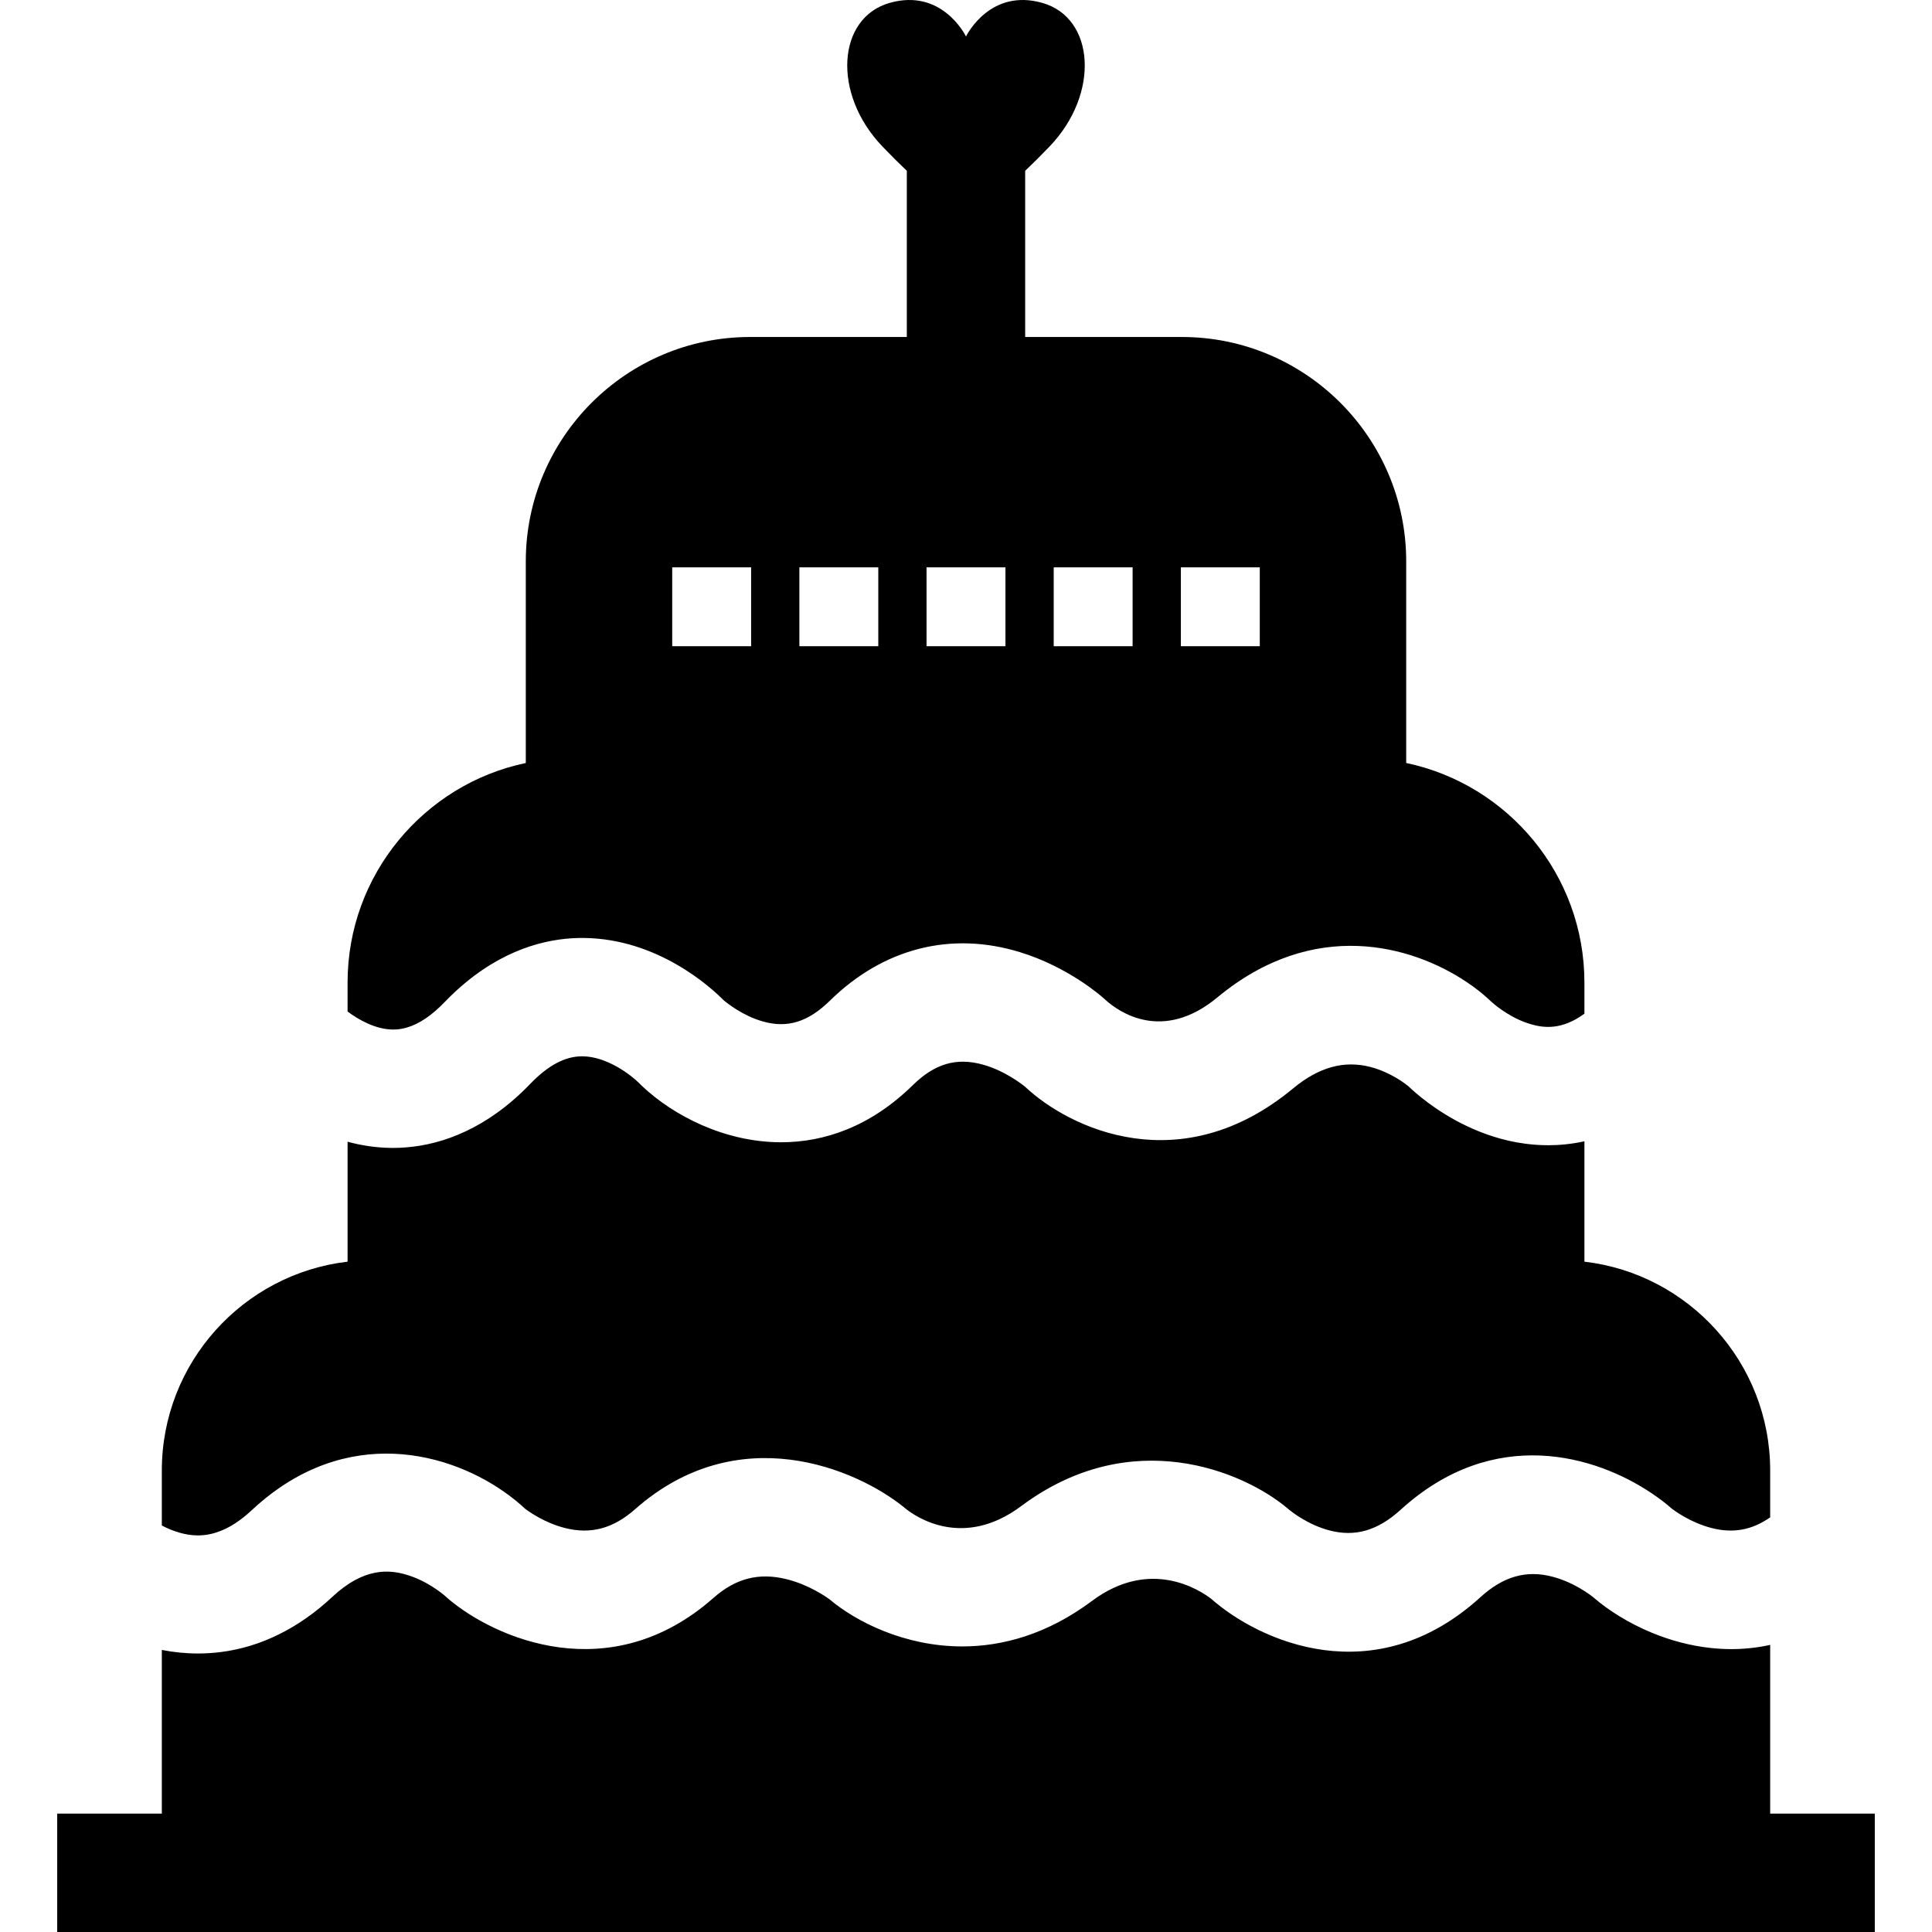
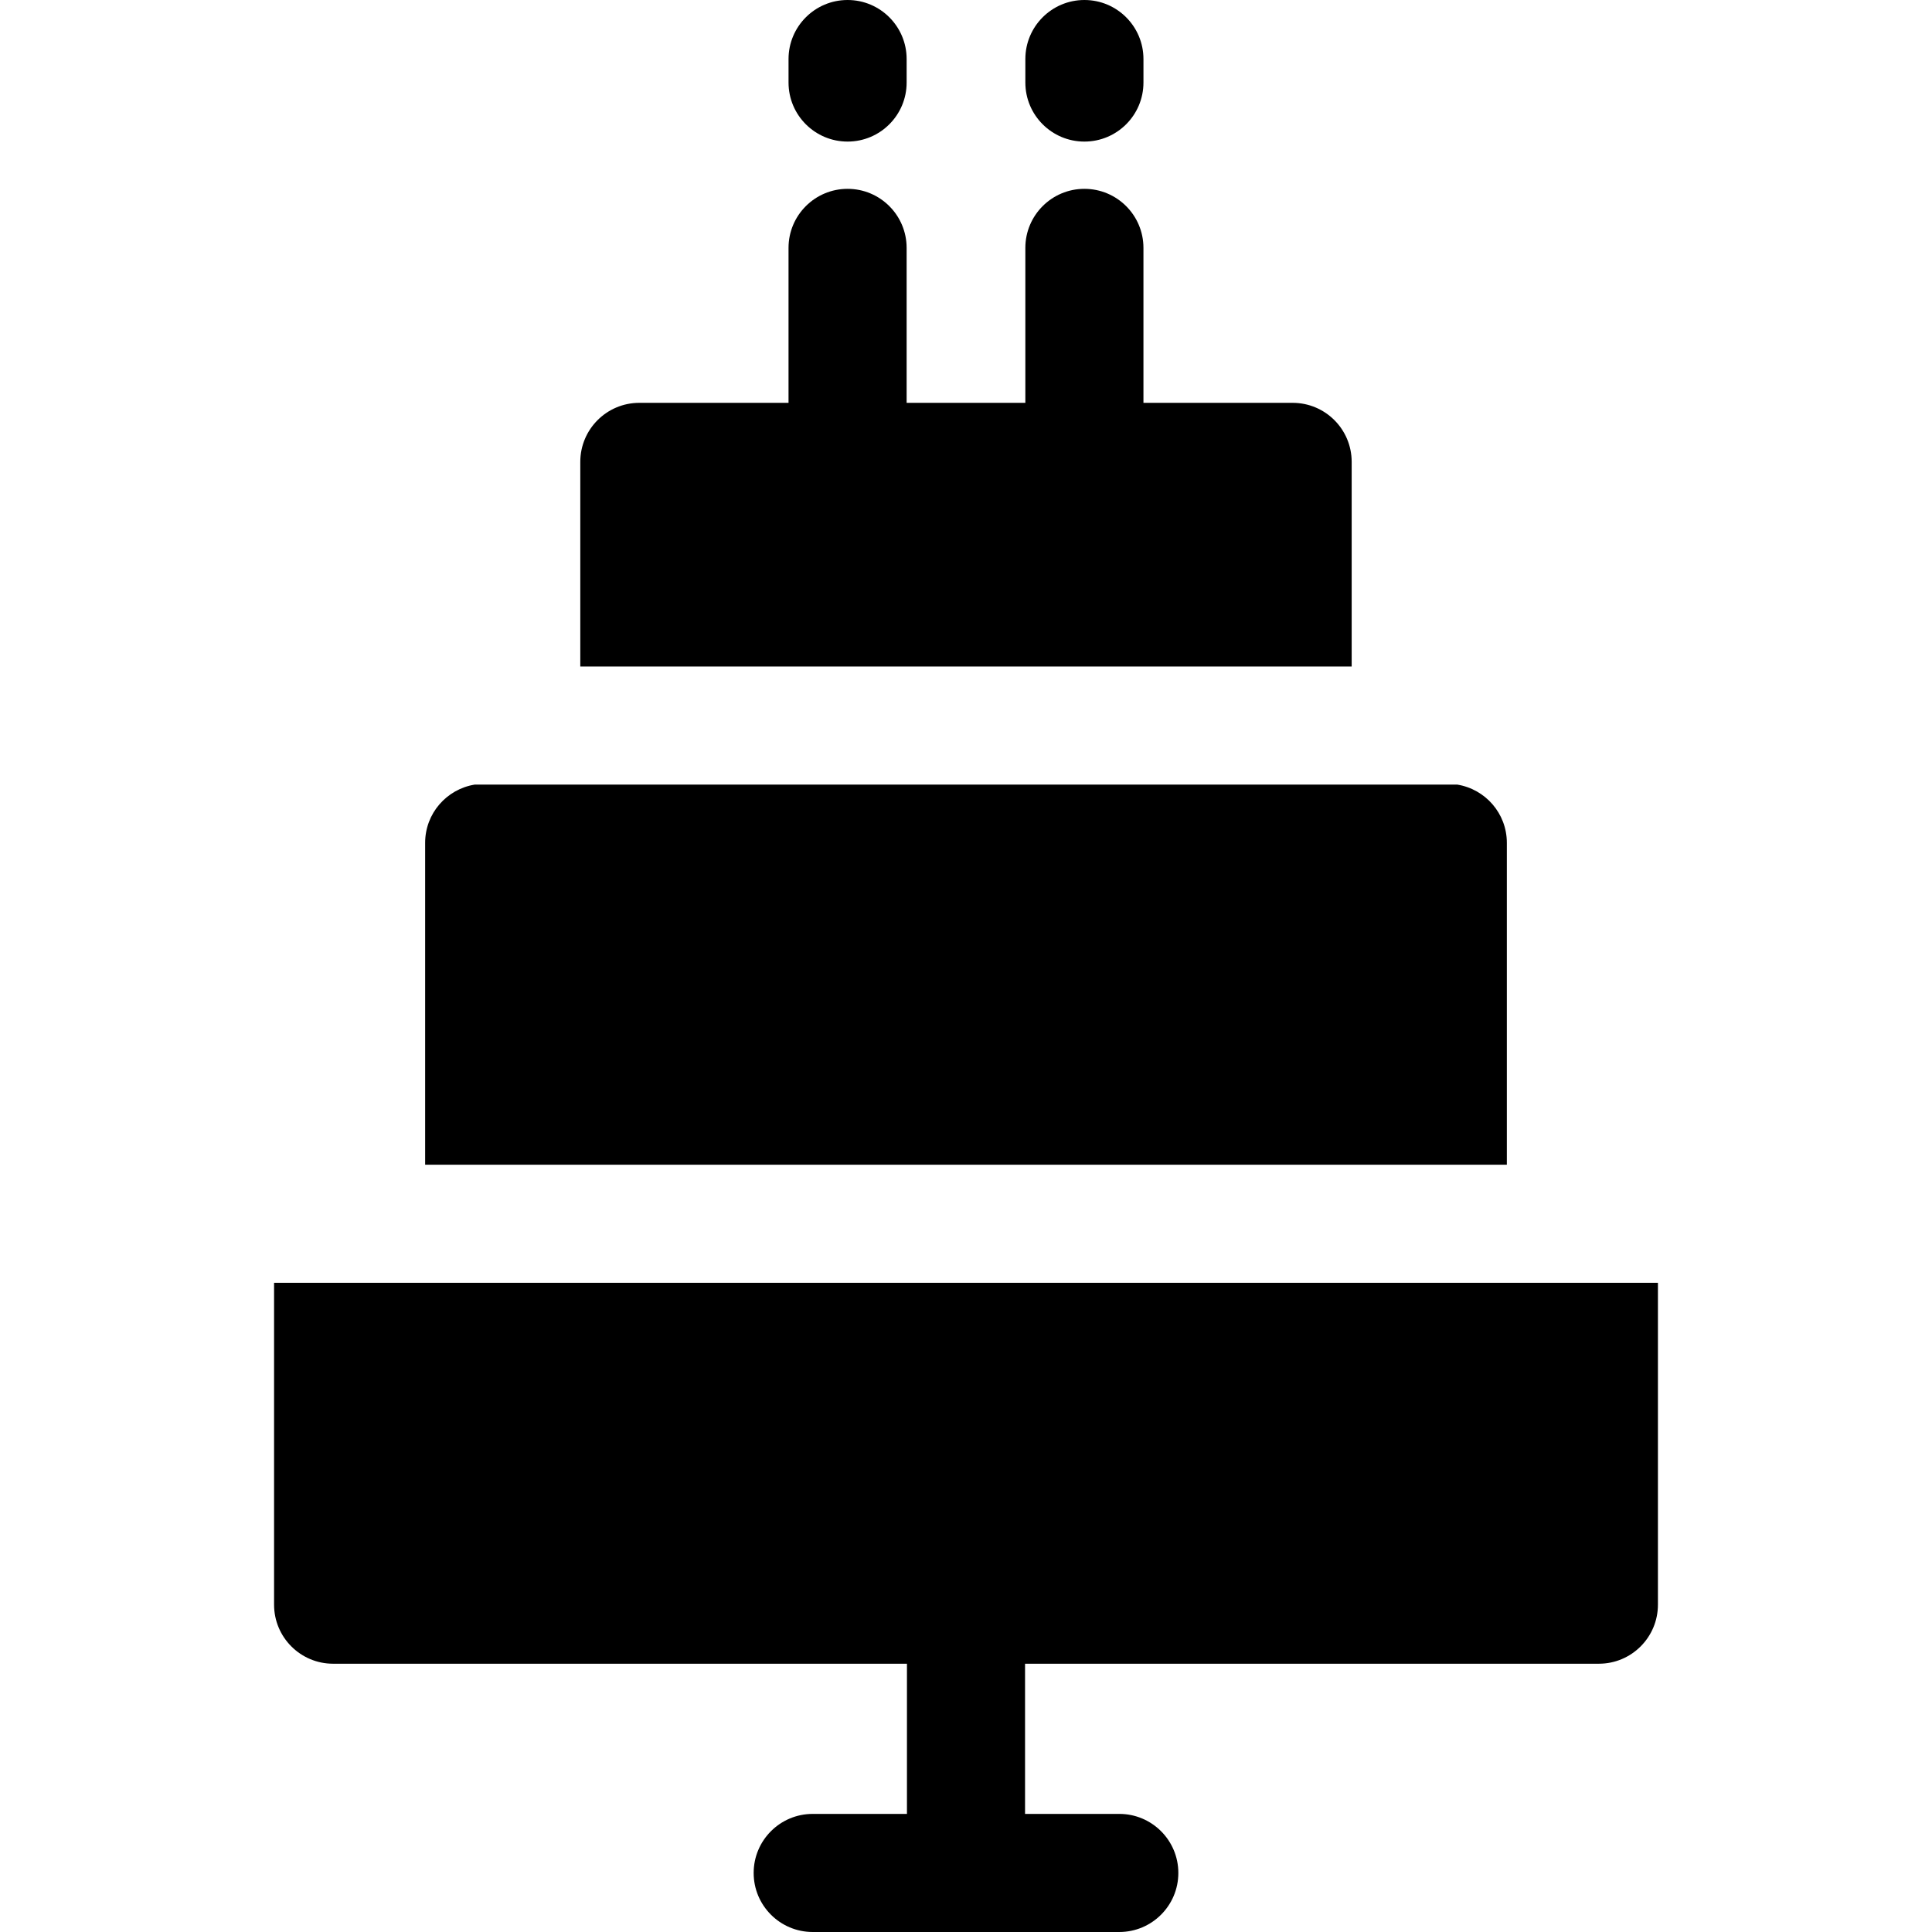
- <svg xmlns="http://www.w3.org/2000/svg" version="1.1" id="Layer_1" x="0px" y="0px" viewBox="0 0 512.001 512.001" style="enable-background:new 0 0 512.001 512.001;" xml:space="preserve">
+ <svg xmlns="http://www.w3.org/2000/svg" version="1.1" id="Layer_1" x="0px" y="0px" viewBox="0 0 512 512" style="enable-background:new 0 0 512 512;" xml:space="preserve">
  <g>
    <g>
-       <path d="M419.889,334.355v-31.902c-3.534,0.774-6.776,1.046-9.578,1.046c-2.102,0-4.141-0.146-6.106-0.408    c-5.908-0.774-11.198-2.614-15.684-4.768c-8.02-3.837-13.457-8.71-15.245-10.425c-0.721-0.596-4.674-3.733-10.121-5.144    c-6.985-1.809-13.687,0.063-20.494,5.709c-29.695,24.614-59.171,10.655-70.976-0.439c-0.795-0.648-5.354-4.266-11.24-5.897    c-7.006-1.934-12.725-0.251-18.549,5.458c-11.23,11.01-23.443,15.12-34.871,15.13c-14.984,0-28.608-7.079-36.91-14.942    l-0.659-0.659c-2.049-2.07-8.532-7.183-15.182-7.183h-0.031c-4.517,0.01-9.013,2.415-13.75,7.33    c-5.751,5.981-11.544,9.944-17.012,12.516c-5.719,2.708-11.083,3.9-15.684,4.277c-1.265,0.115-2.468,0.157-3.607,0.157h-0.523    c-4.12-0.052-7.988-0.669-11.554-1.642v31.787c-27.688,3.231-49.227,26.82-49.227,55.355v14.565    c1.391,0.732,2.97,1.412,4.705,1.903c2.719,0.774,6.43,1.328,10.979-0.512c2.468-0.983,5.176-2.677,8.103-5.416    c2.499-2.332,5.029-4.36,7.581-6.096c24.865-16.949,51.57-6.776,64.943,5.709c1.025,0.774,5.155,3.712,10.508,5.071    c6.859,1.746,12.777,0.157,18.612-4.988c27.249-24.049,58.586-10.791,71.352-0.418l0.376,0.314    c2.729,2.175,15.235,10.749,30.584-0.711c29.235-21.822,58.92-9.18,70.526,0.554l0.439,0.376    c0.638,0.523,4.914,3.963,10.623,5.489c6.838,1.83,12.861,0.105,18.967-5.448c24.781-22.564,51.8-14.304,66.564-4.35    c1.966,1.317,3.722,2.666,5.218,3.984c0.669,0.533,4.893,3.691,10.467,5.165c0.052,0.01,0.105,0.031,0.157,0.042    c5.699,1.453,10.697,0.554,15.527-2.834v-12.401C469.116,361.175,447.577,337.586,419.889,334.355z" />
+       <path d="M224.619,0c-8.641,0-15.649,7.006-15.649,15.649v6.222c0,8.642,7.006,15.649,15.649,15.649    c8.643,0,15.649-7.006,15.649-15.649v-6.222C240.268,7.006,233.262,0,224.619,0z" />
    </g>
  </g>
  <g>
    <g>
-       <path d="M372.659,202.2v-53.42c0-32.79-26.674-59.474-59.464-59.474h-41.511V45.264c1.996-1.9,4.142-4.022,6.434-6.411    c13.451-14.011,12.05-34.187-1.962-38.11C262.605-3.051,256.393,8.881,256,9.668c-0.393-0.787-6.604-12.72-20.156-8.925    c-14.011,3.923-15.413,24.1-1.962,38.111c2.292,2.387,4.438,4.511,6.434,6.41v44.041h-41.511    c-32.79,0-59.464,26.684-59.464,59.474v53.42c-26.945,5.657-47.23,29.601-47.23,58.199v7.664    c2.938,2.206,7.466,4.768,12.077,4.778c0.01,0,0.01,0,0.021,0c1.192,0,2.384-0.167,3.586-0.523    c3.283-0.941,6.619-3.189,10.09-6.807c1.861-1.934,3.733-3.66,5.594-5.186c11.742-9.682,23.181-11.836,31.159-11.753    c19.668,0.157,33.773,13.102,37.119,16.489c0.92,0.774,5.061,4.12,10.404,5.636c6.525,1.851,12.004,0.146,17.775-5.51    c14.21-13.928,32.142-18.486,50.472-12.819c12.694,3.921,21.362,11.523,22.303,12.38l0.366,0.335    c3.419,3.053,14.994,11.303,29.559-0.774c25.617-21.226,51.549-13.698,65.873-4.172c2.374,1.568,4.423,3.2,6.106,4.768    l0.429,0.408c0.544,0.512,4.203,3.796,9.16,5.625c0.429,0.157,0.868,0.303,1.317,0.439c3.639,1.098,8.407,1.621,14.367-2.74    v-8.239C419.889,231.801,399.604,207.857,372.659,202.2z M199.056,171.26h-20.912v-20.912h20.912V171.26z M232.756,171.26h-20.912    v-20.912h20.912V171.26z M266.456,171.26h-20.912v-20.912h20.912V171.26z M300.156,171.26h-20.912v-20.912h20.912V171.26z     M333.856,171.26h-20.912v-20.912h20.912V171.26z" />
+       <path d="M287.379,0c-8.641,0-15.649,7.006-15.649,15.649v6.222c0,8.642,7.008,15.649,15.649,15.649    c8.643,0,15.649-7.006,15.649-15.649v-6.222C303.028,7.006,296.022,0,287.379,0z" />
    </g>
  </g>
  <g>
    <g>
-       <path d="M469.117,480.631v-44.717c-3.503,0.774-6.953,1.119-10.32,1.119c-1.819,0-3.607-0.105-5.364-0.293    c-5.657-0.596-10.958-2.102-15.684-4.047c-6.253-2.583-11.47-5.96-15.12-9.065l-0.251-0.22c-0.701-0.575-5.071-4.005-10.864-5.542    c-6.995-1.861-13.102-0.136-19.218,5.437c-28.064,25.523-58.638,11.617-71.332,0.387c-2.97-2.279-16.113-10.968-31.577,0.575    c-11.878,8.867-23.725,12.056-34.369,12.056c-15.402,0-28.284-6.661-35.143-12.453c-0.795-0.586-5.395-3.869-11.418-5.364    c-7.33-1.819-13.488-0.24-19.375,4.956c-27.437,24.216-58.031,10.697-70.37,0.167l-0.68-0.606    c-0.596-0.523-4.862-4.172-10.582-5.782c-4.297-1.213-10.979-1.913-19.344,5.918c-4.538,4.245-9.191,7.455-13.854,9.797    c-5.259,2.656-10.529,4.193-15.684,4.852c-2.049,0.261-4.078,0.387-6.075,0.387c-3.294,0-6.504-0.335-9.609-0.941v43.379H15.161    v31.368H496.84v-31.369H469.117z" />
+       <path d="M72.632,339.953v85.302c0,8.642,7.005,15.649,15.649,15.649h152.07v39.799h-24.974c-8.643,0-15.649,7.006-15.649,15.649    S206.734,512,215.377,512h81.247c8.641,0,15.649-7.006,15.649-15.649s-7.008-15.649-15.649-15.649h-24.975v-39.799h152.07    c8.643,0,15.649-7.006,15.649-15.649v-85.302H72.632z" />
+     </g>
+   </g>
+   <g>
+     <g>
+       <path d="M386.187,207.926H125.812c-7.45,1.202-13.145,7.642-13.145,15.43v85.301H399.33v-85.301    C399.33,215.567,393.635,209.127,386.187,207.926z" />
+     </g>
+   </g>
+   <g>
+     <g>
+       <path d="M342.562,106.756h-39.536V65.694c0-8.642-7.005-15.649-15.649-15.649c-8.641,0-15.649,7.006-15.649,15.649v41.061h-31.462    V65.694c0-8.642-7.005-15.649-15.649-15.649c-8.641,0-15.649,7.006-15.649,15.649v41.061h-39.535    c-8.641,0-15.649,7.006-15.649,15.649v54.224h204.425v-54.224C358.211,113.762,351.206,106.756,342.562,106.756z" />
    </g>
  </g>
  <g>
</g>
  <g>
</g>
  <g>
</g>
  <g>
</g>
  <g>
</g>
  <g>
</g>
  <g>
</g>
  <g>
</g>
  <g>
</g>
  <g>
</g>
  <g>
</g>
  <g>
</g>
  <g>
</g>
  <g>
</g>
  <g>
</g>
</svg>
